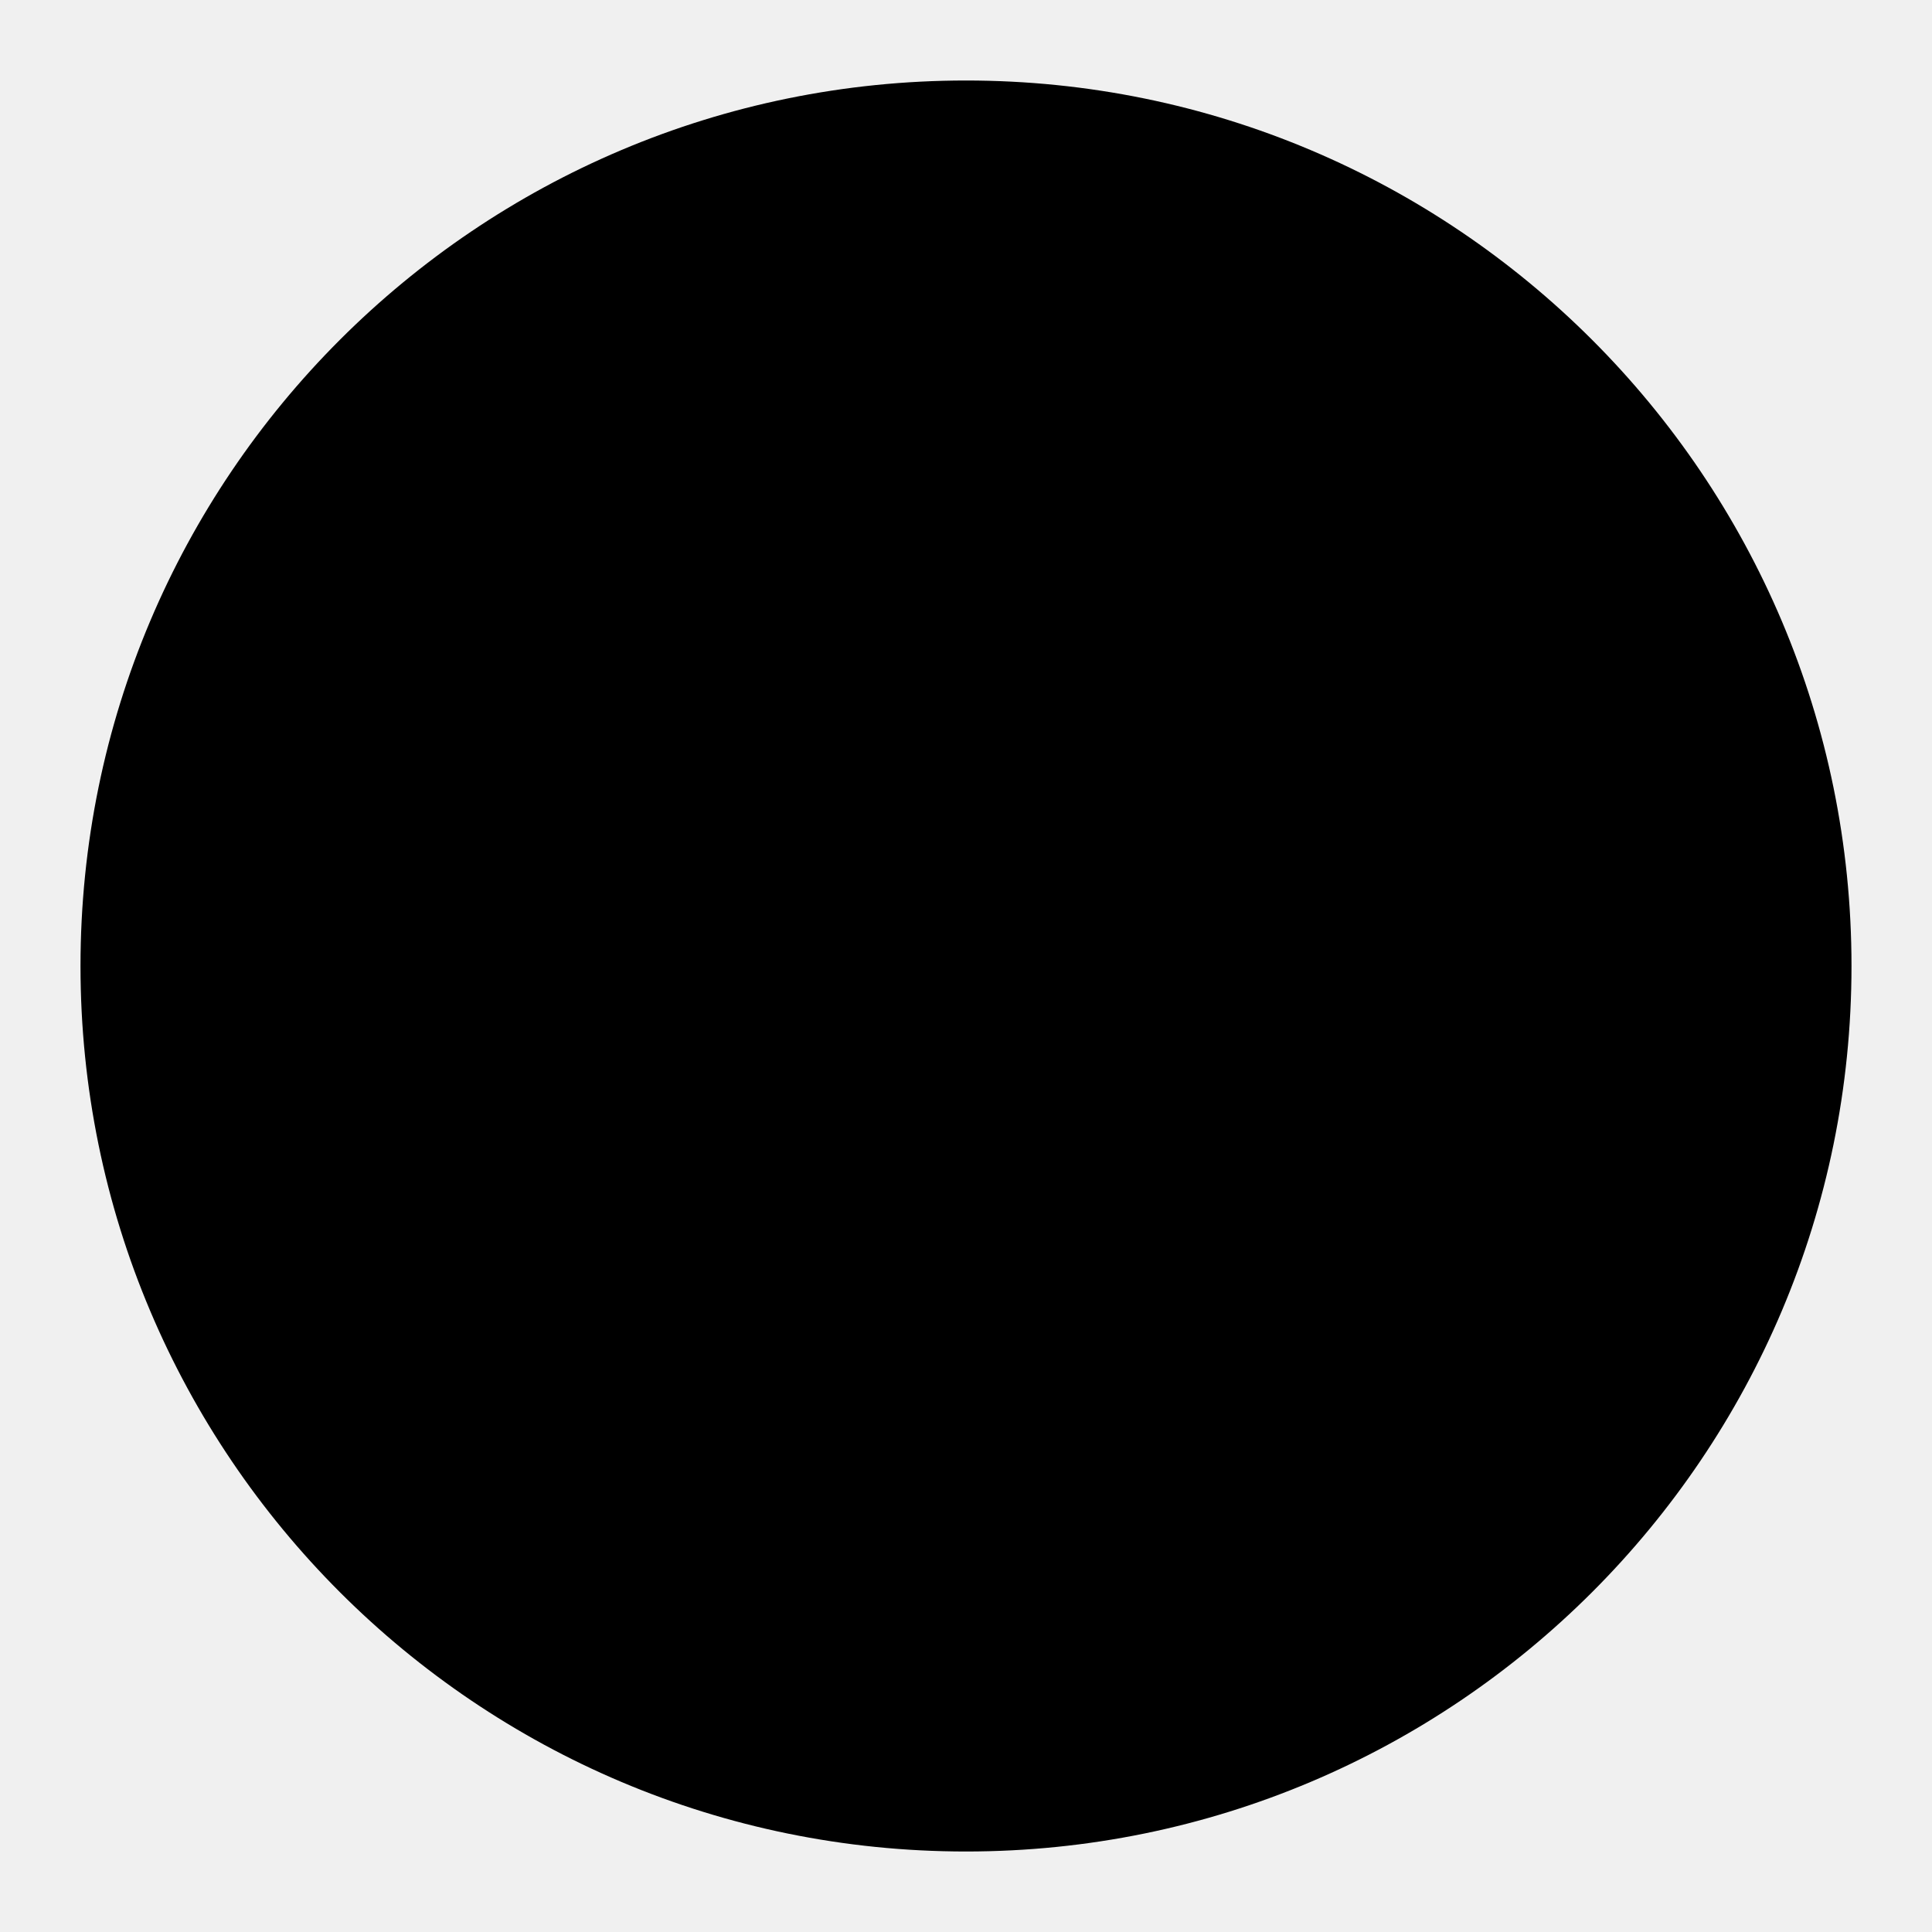
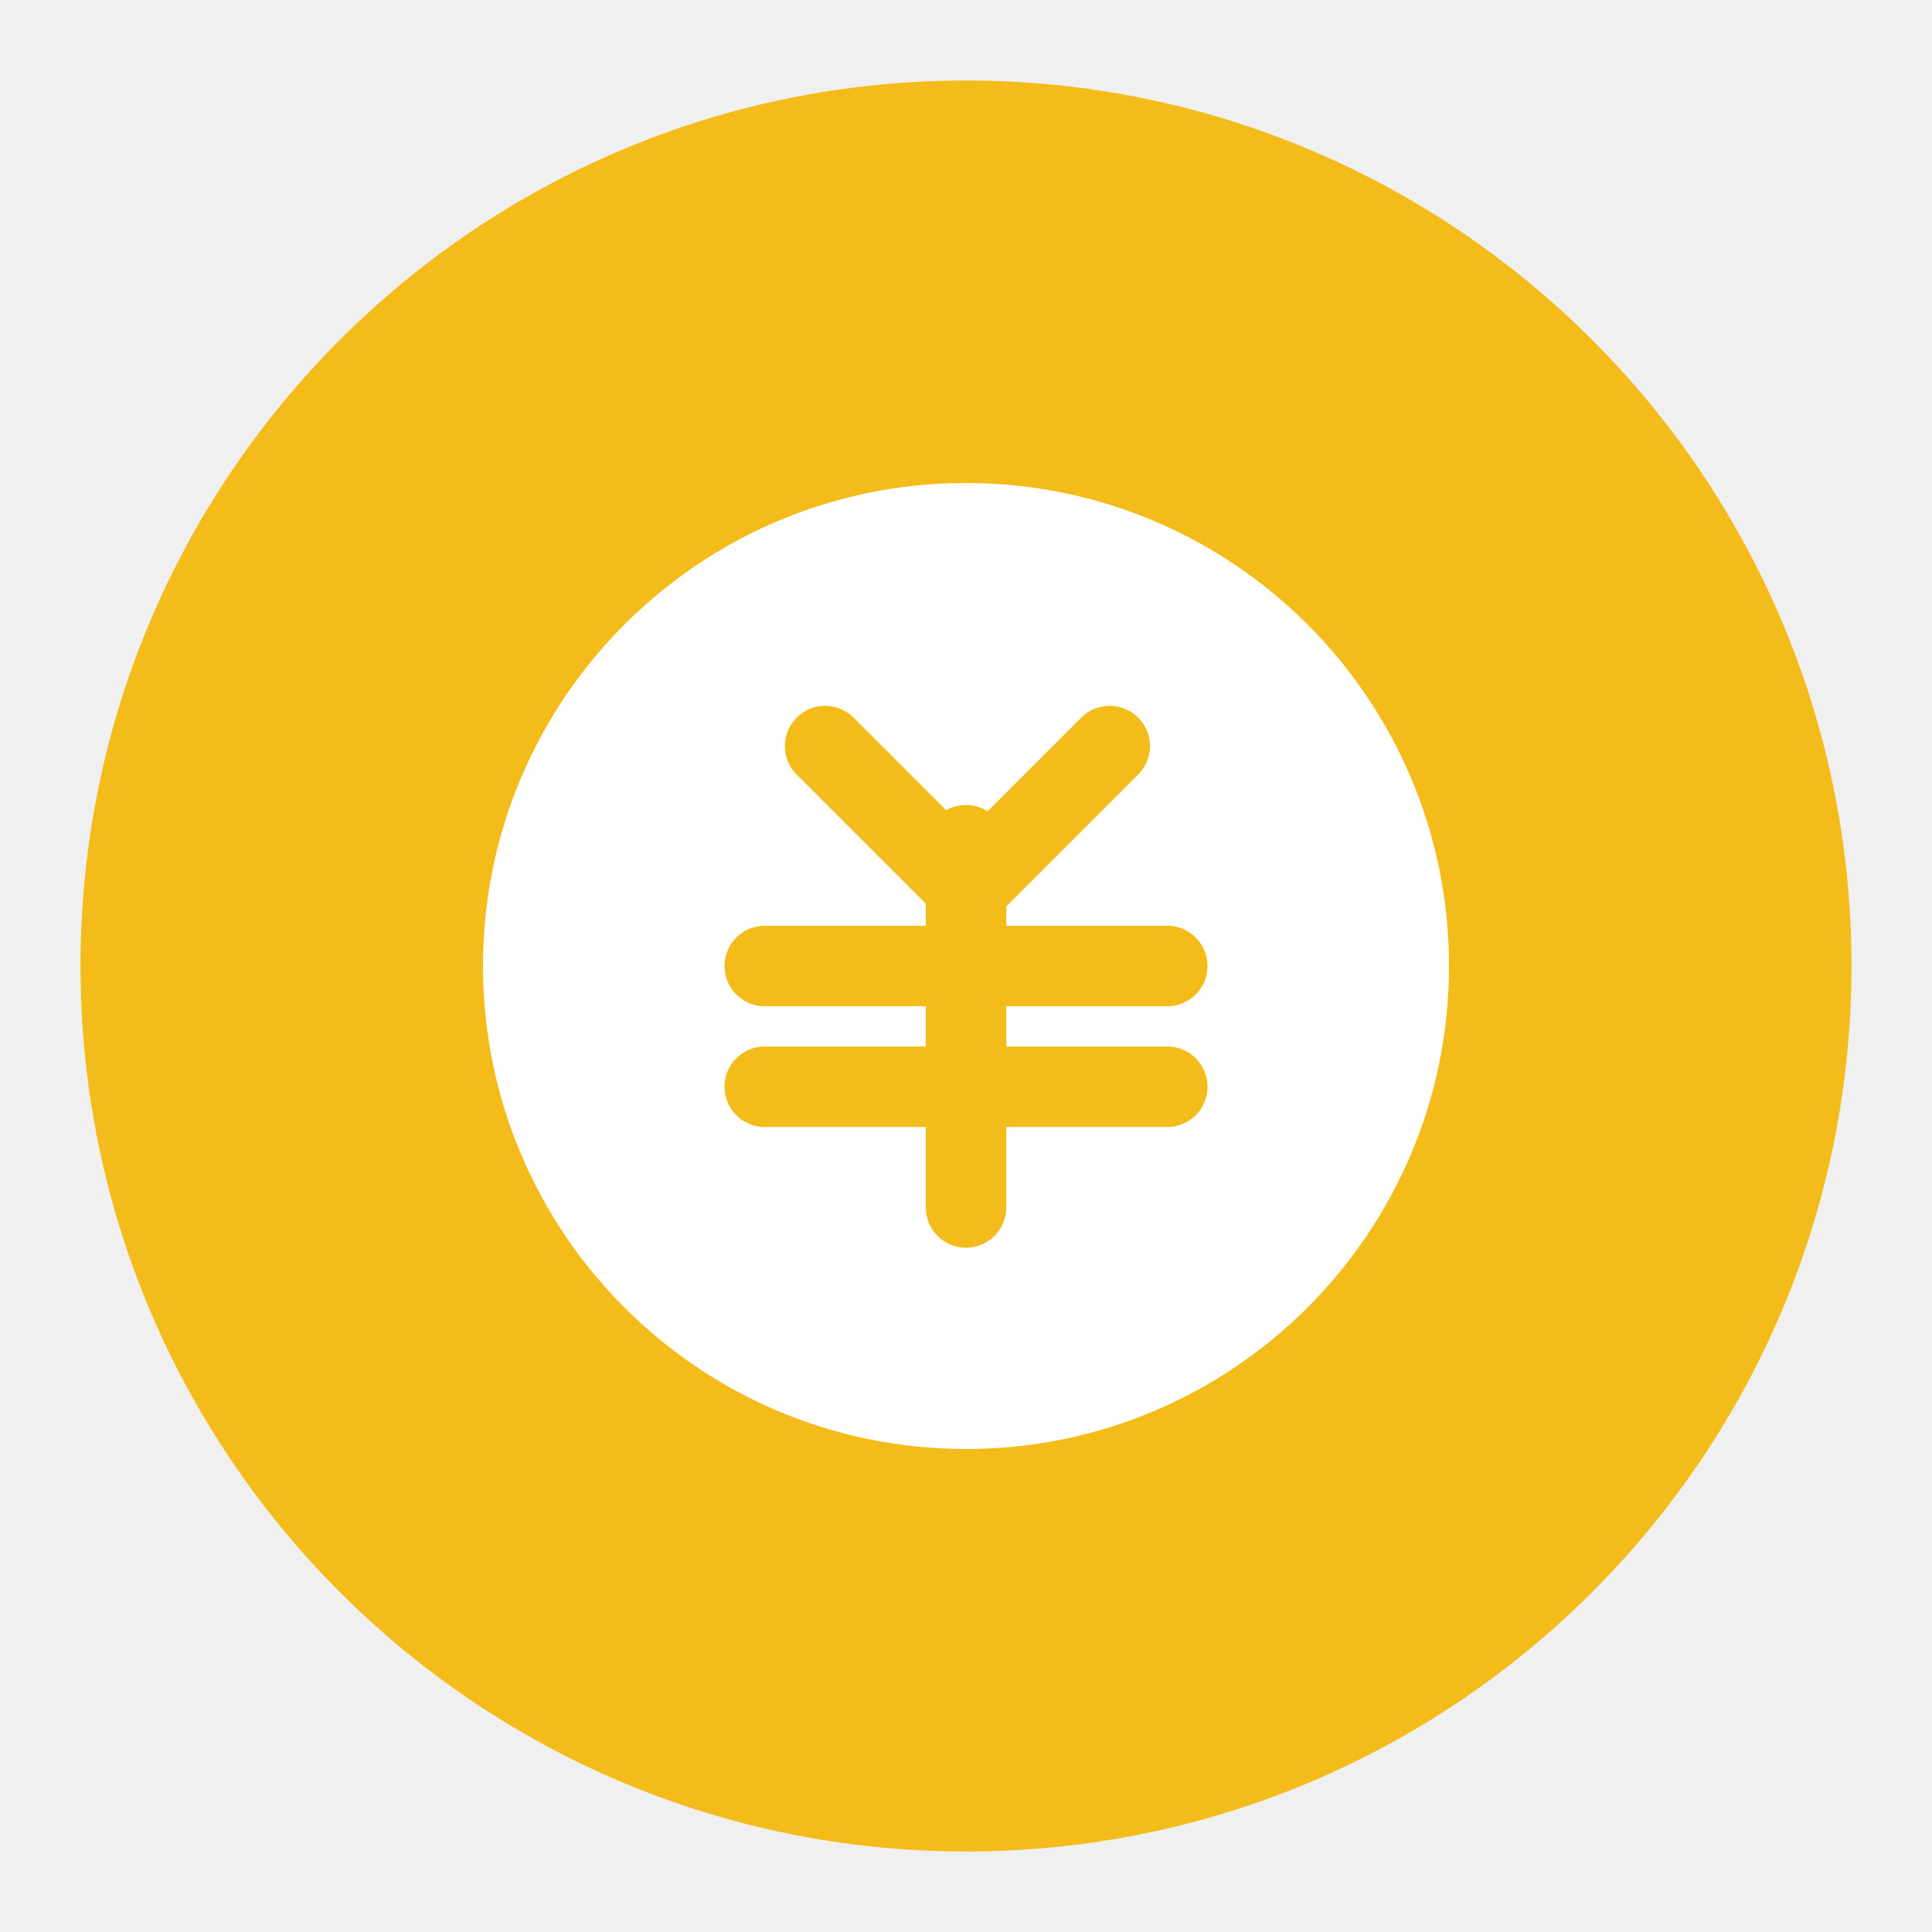
<svg xmlns="http://www.w3.org/2000/svg" viewBox="0 0 48 48">
-   <g fill-rule="evenodd">
+   <g fill="none" fill-rule="evenodd">
    <g transform="translate(2 2)">
-       <circle cx="22" cy="22" r="22" />
-       <circle cx="22" cy="22" r="12" />
-       <path d="M22 19v9M25.571 16.536l-3.535 3.535-3.536-3.535M17 22h10M17 25h10" />
+       <circle cx="22" cy="22" r="22" fill="#F4BC1A" />
+       <circle cx="22" cy="22" r="12" fill="#FFF" />
+       <path stroke="#F4BC1A" stroke-linecap="round" stroke-linejoin="round" stroke-width="2" d="M22 19v9M25.571 16.536l-3.535 3.535-3.536-3.535M17 22h10M17 25h10" />
    </g>
  </g>
</svg>
